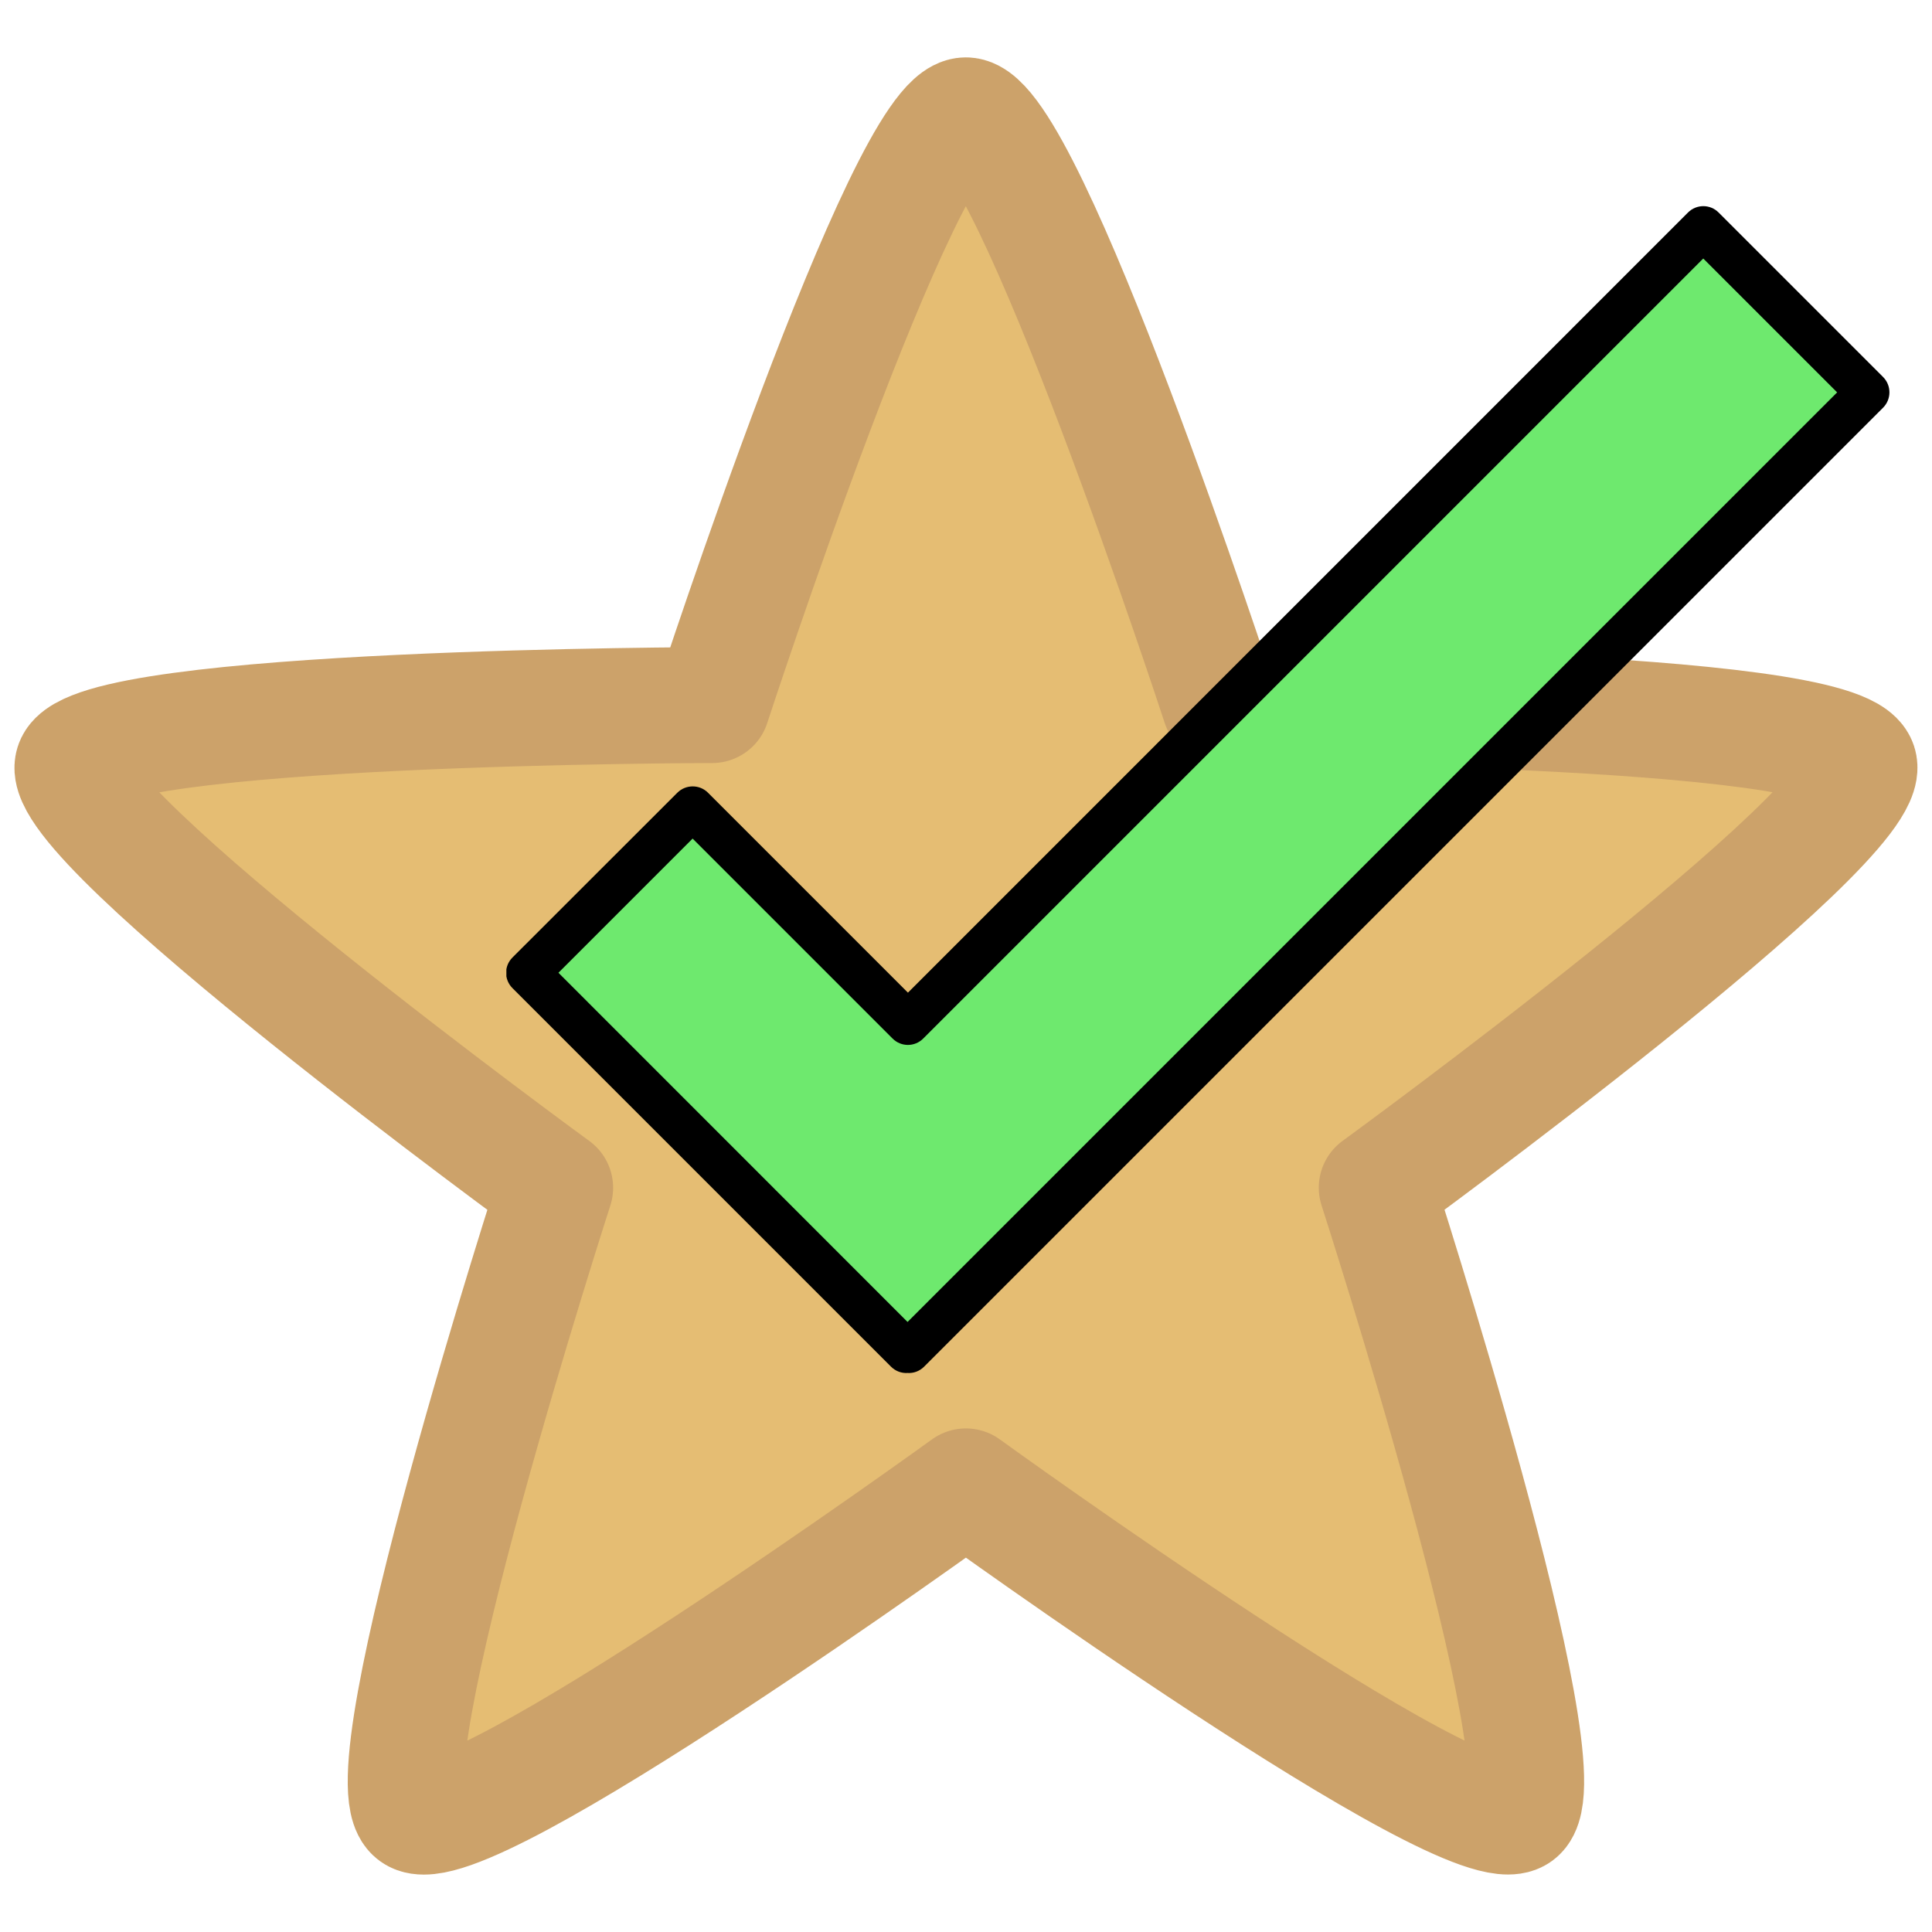
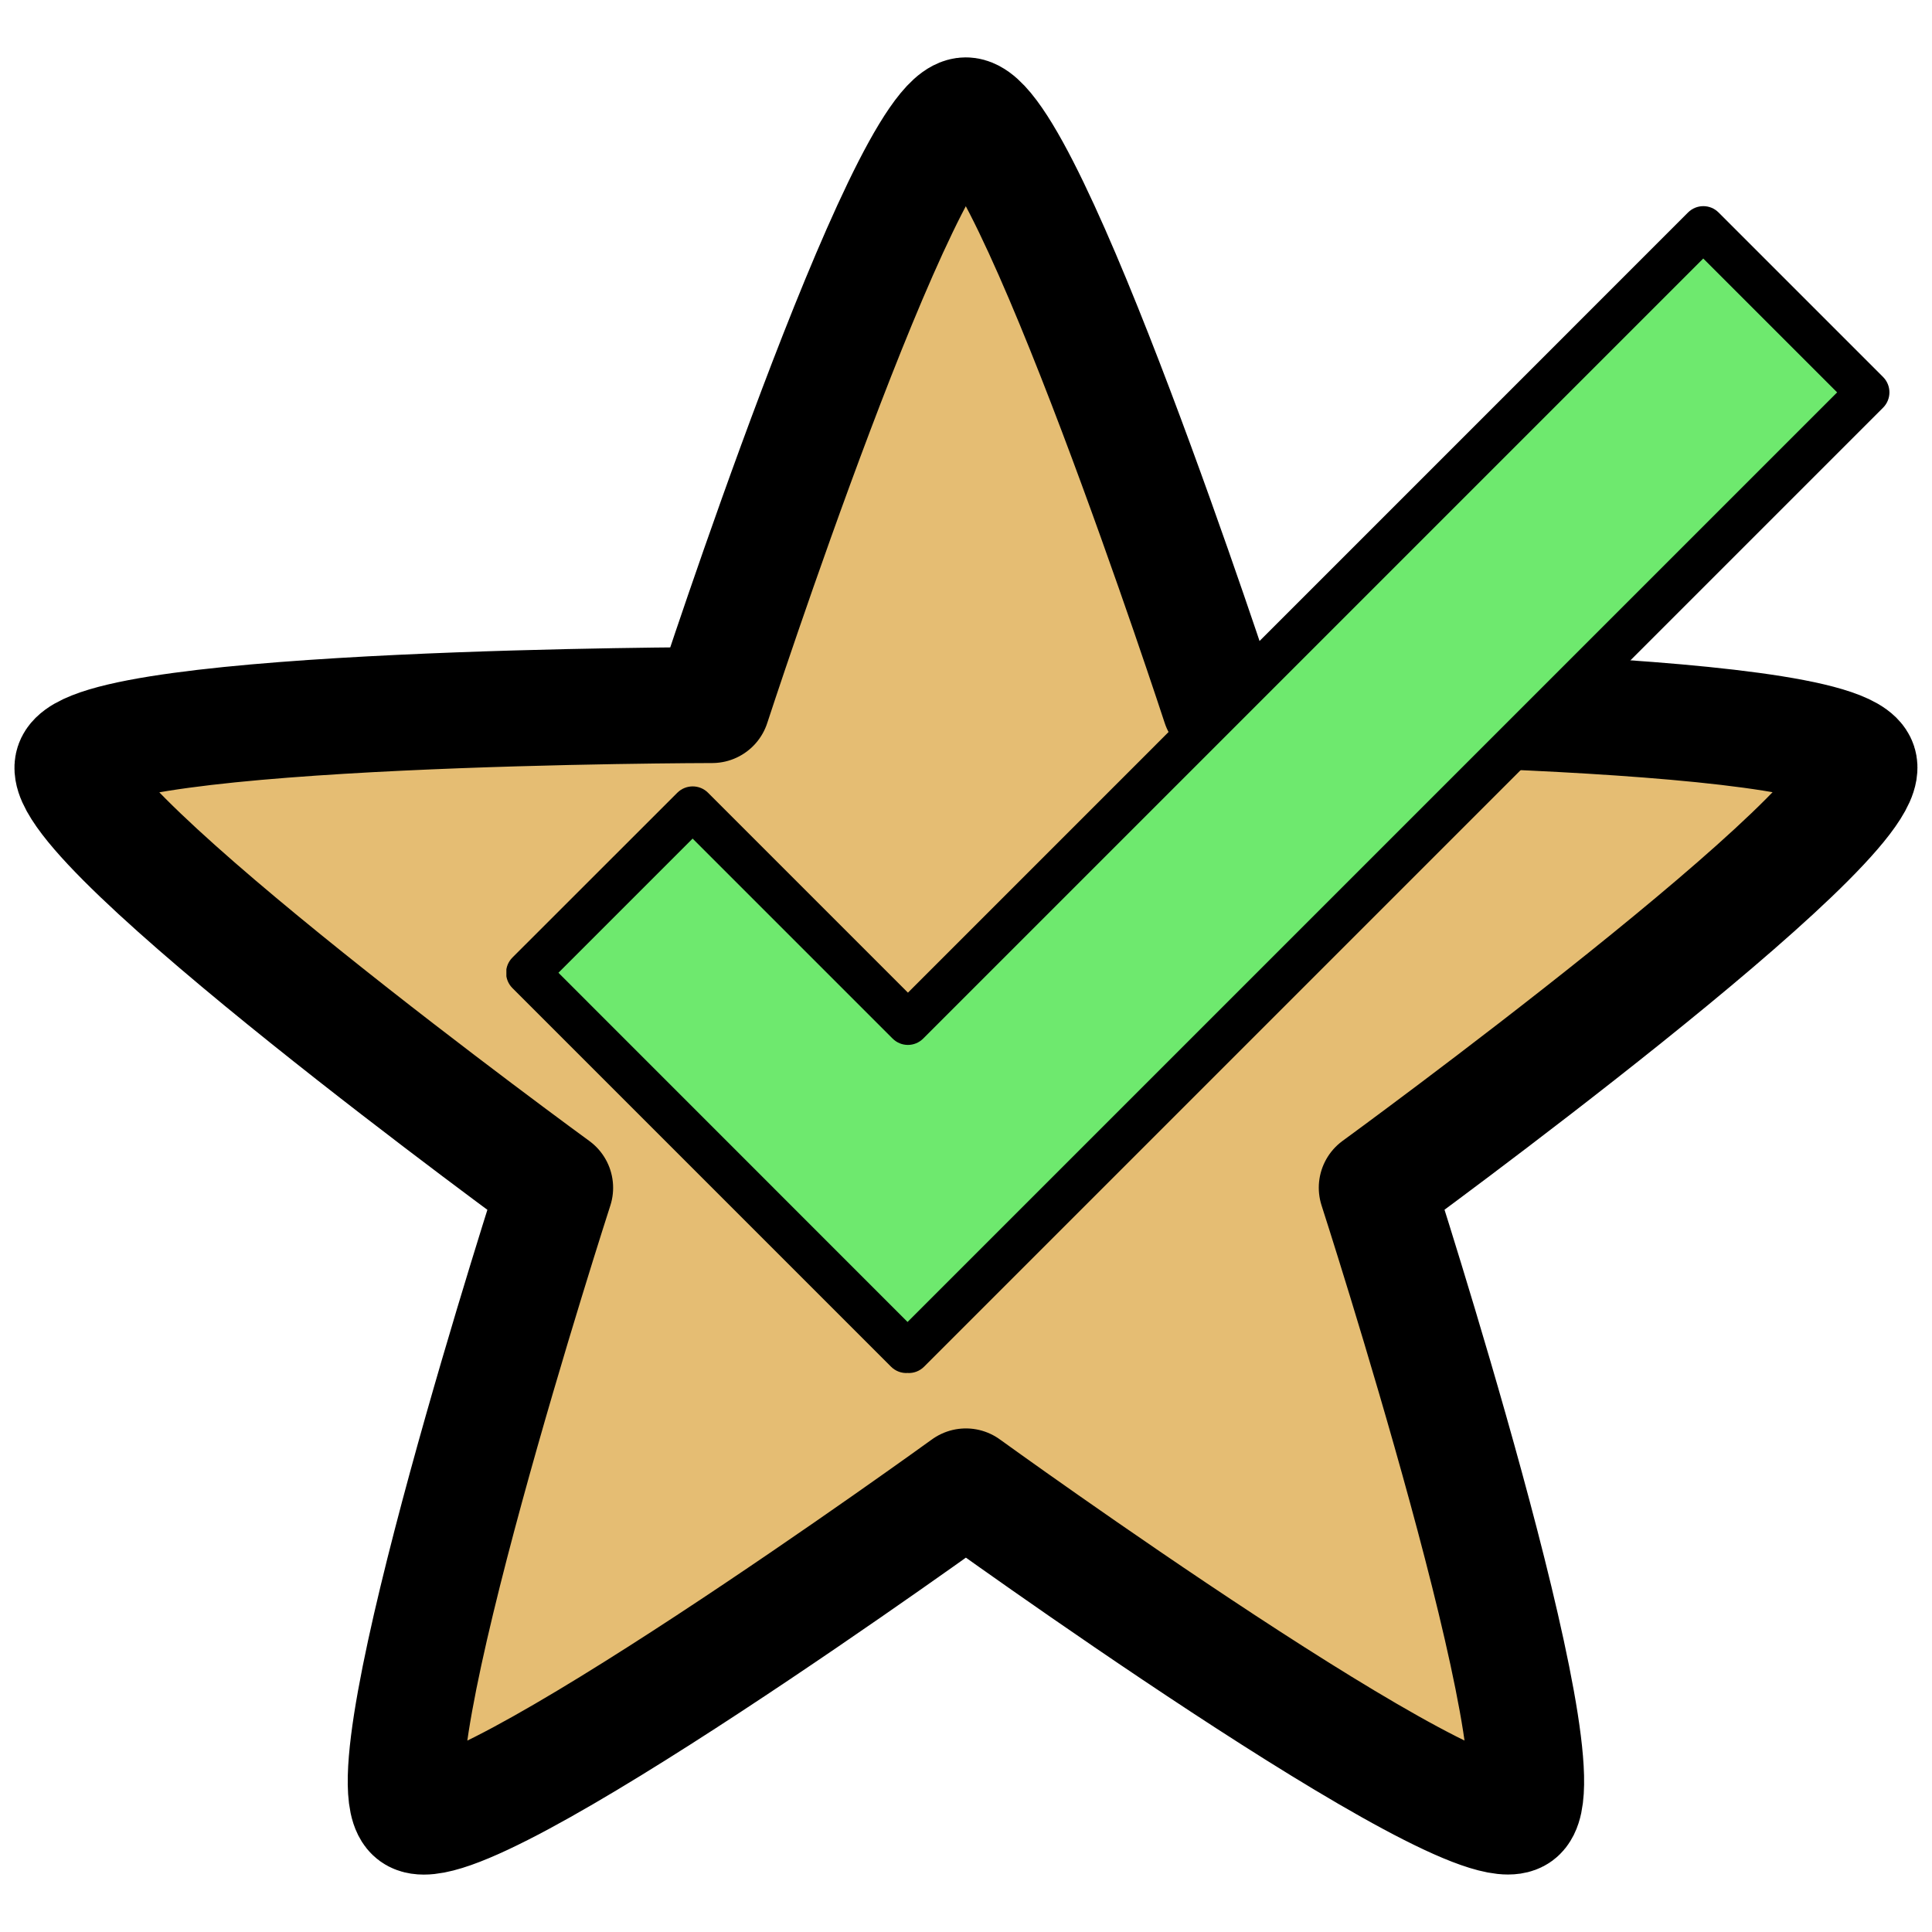
<svg xmlns="http://www.w3.org/2000/svg" xmlns:xlink="http://www.w3.org/1999/xlink" version="1.1" id="Ebene_1" x="0" y="0" viewBox="0 0 2000 2000" style="enable-background:new 0 0 2000 2000" xml:space="preserve">
  <style>.st1{clip-path:url(#SVGID_00000136401134277237803790000011523955708028214189_);fill-rule:evenodd;clip-rule:evenodd;fill:#6ee96e}.st2{clip-path:url(#SVGID_00000165939089819726846970000003205923877274610305_)}.st3{clip-path:url(#SVGID_00000127726948478352712220000012425842107852635306_);fill-rule:evenodd;clip-rule:evenodd}</style>
-   <path id="required_solved" d="M999.8 119.4c63.4 0 262.9 610.3 262.9 610.3s642.1 1 661.7 61.3c19.6 60.5-499.2 438.5-499.2 438.5s197.4 610.9 146.2 648.4c-51.4 37.3-571.5-339.2-571.5-339.2S479.8 1915.2 428.5 1878c-51.4-37.3 146.2-648.4 146.2-648.4S55.9 851.5 75.5 791.2c19.6-60.5 661.7-61.3 661.7-61.3s199.1-610.5 262.6-610.5h0z" style="fill-rule:evenodd;clip-rule:evenodd;fill:#e5bd73;stroke:#cca26a;stroke-width:120;stroke-linecap:round;stroke-linejoin:round;stroke-miterlimit:10" />
+   <path id="required_solved" d="M999.8 119.4c63.4 0 262.9 610.3 262.9 610.3s642.1 1 661.7 61.3c19.6 60.5-499.2 438.5-499.2 438.5s197.4 610.9 146.2 648.4c-51.4 37.3-571.5-339.2-571.5-339.2S479.8 1915.2 428.5 1878c-51.4-37.3 146.2-648.4 146.2-648.4S55.9 851.5 75.5 791.2c19.6-60.5 661.7-61.3 661.7-61.3s199.1-610.5 262.6-610.5h0z" style="fill-rule:evenodd;clip-rule:evenodd;fill:#e5bd73;stroke:#000000;stroke-width:120;stroke-linecap:round;stroke-linejoin:round;stroke-miterlimit:10" />
  <defs>
    <path id="SVGID_1_" d="M524.2 119.4h1434v1434h-1434z" />
  </defs>
  <clipPath id="SVGID_00000089573311643717886150000016002492339257248897_">
    <use xlink:href="#SVGID_1_" style="overflow:visible" />
  </clipPath>
  <path style="clip-path:url(#SVGID_00000089573311643717886150000016002492339257248897_);fill-rule:evenodd;clip-rule:evenodd;fill:#6ee96e" d="M939.9 1059.3 717 836.4 546.4 1007l391.9 391.9 1.3-1.2 1.2 1.2 992.8-992.7-170.3-170.3-823.4 823.4z" />
  <defs>
    <path id="SVGID_00000129171003551059168550000001354252107091519129_" d="M524.2 119.4h1434v1434h-1434z" />
  </defs>
  <clipPath id="SVGID_00000138554245172446039420000007402600510343336374_">
    <use xlink:href="#SVGID_00000129171003551059168550000001354252107091519129_" style="overflow:visible" />
  </clipPath>
  <g style="clip-path:url(#SVGID_00000138554245172446039420000007402600510343336374_)">
    <defs>
      <path id="SVGID_00000108288853342496338410000002086009181721660081_" d="M524.2 119.4h1434v1434h-1434z" />
    </defs>
    <clipPath id="SVGID_00000155124571634892967850000014995994769284159909_">
      <use xlink:href="#SVGID_00000108288853342496338410000002086009181721660081_" style="overflow:visible" />
    </clipPath>
    <path style="clip-path:url(#SVGID_00000155124571634892967850000014995994769284159909_);fill-rule:evenodd;clip-rule:evenodd" d="m939.9 1027.6-207-207c-8.7-8.7-22.9-8.7-31.7 0L530.5 991.2c-8.8 8.8-8.8 22.9 0 31.7l391.9 391.9c4.7 4.7 11 6.9 17.1 6.5 6.1.4 12.4-1.8 17.1-6.5L1949.4 422c8.7-8.8 8.7-22.9 0-31.7L1779.1 220c-8.7-8.8-22.9-8.8-31.7 0l-807.5 807.6zM578.1 1007 717 868.1l207 207c8.8 8.8 22.9 8.8 31.7 0l807.5-807.5 138.6 138.6-962.3 962.3L578.1 1007z" />
  </g>
</svg>
